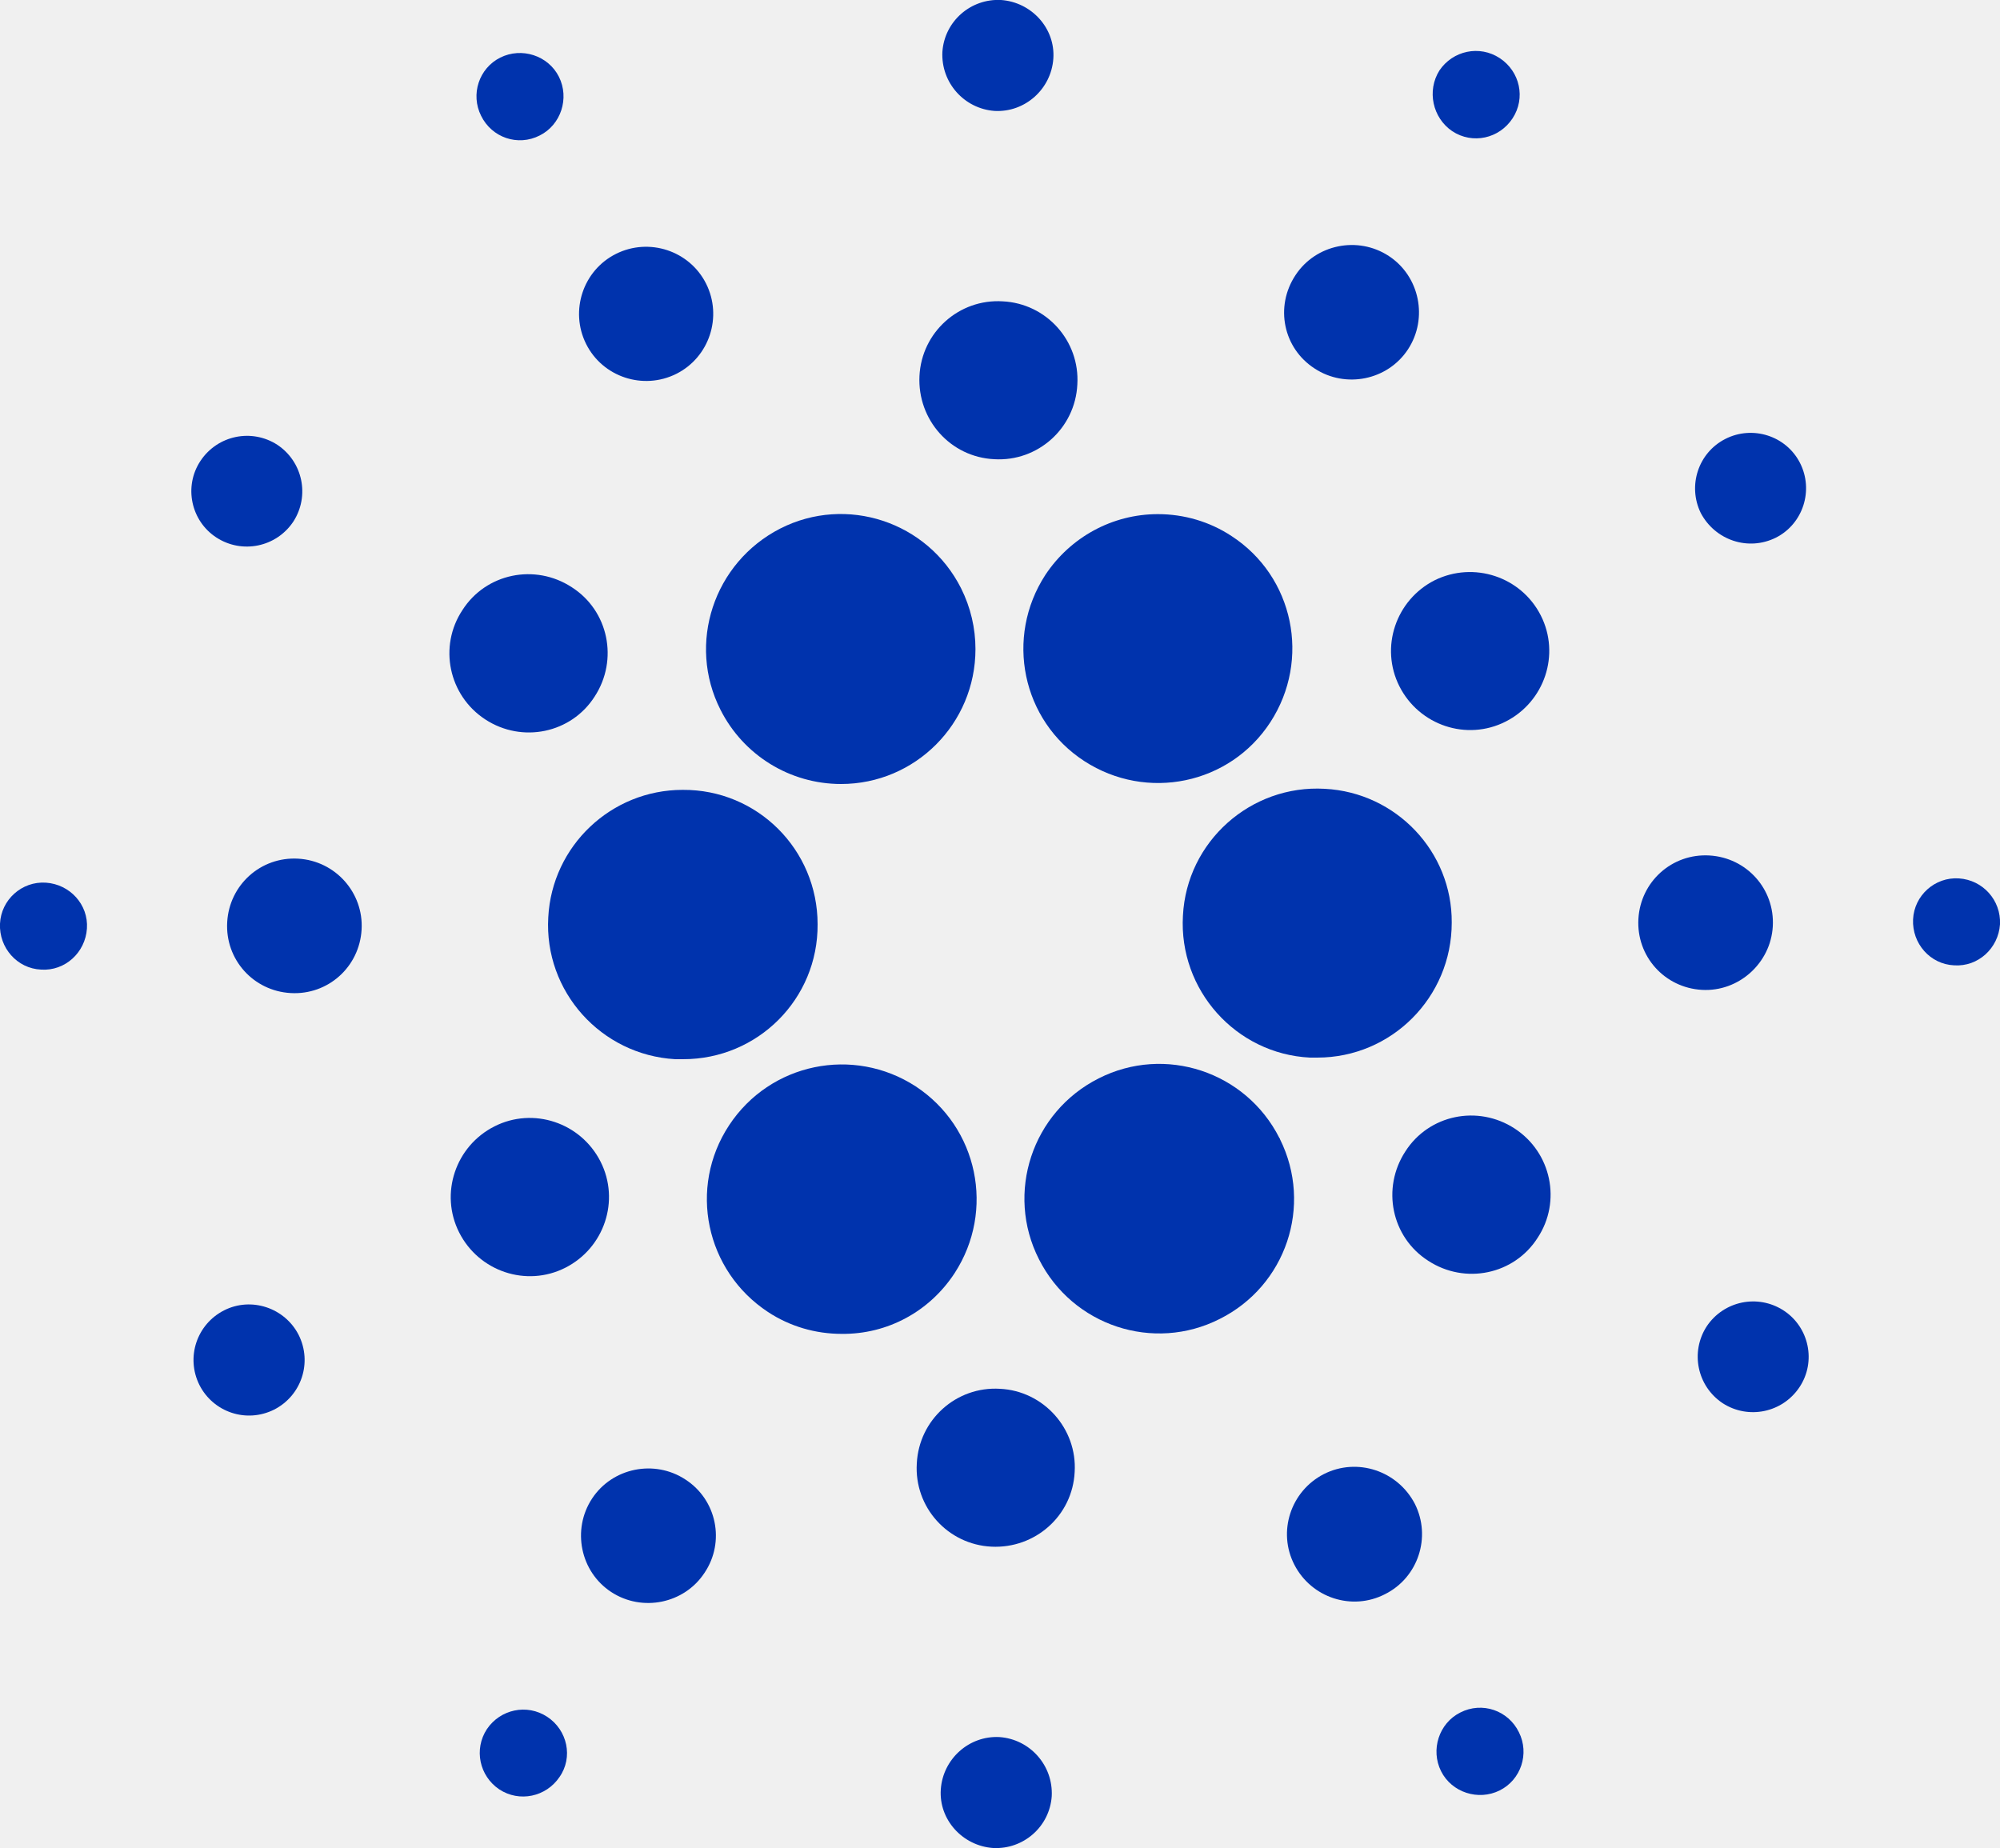
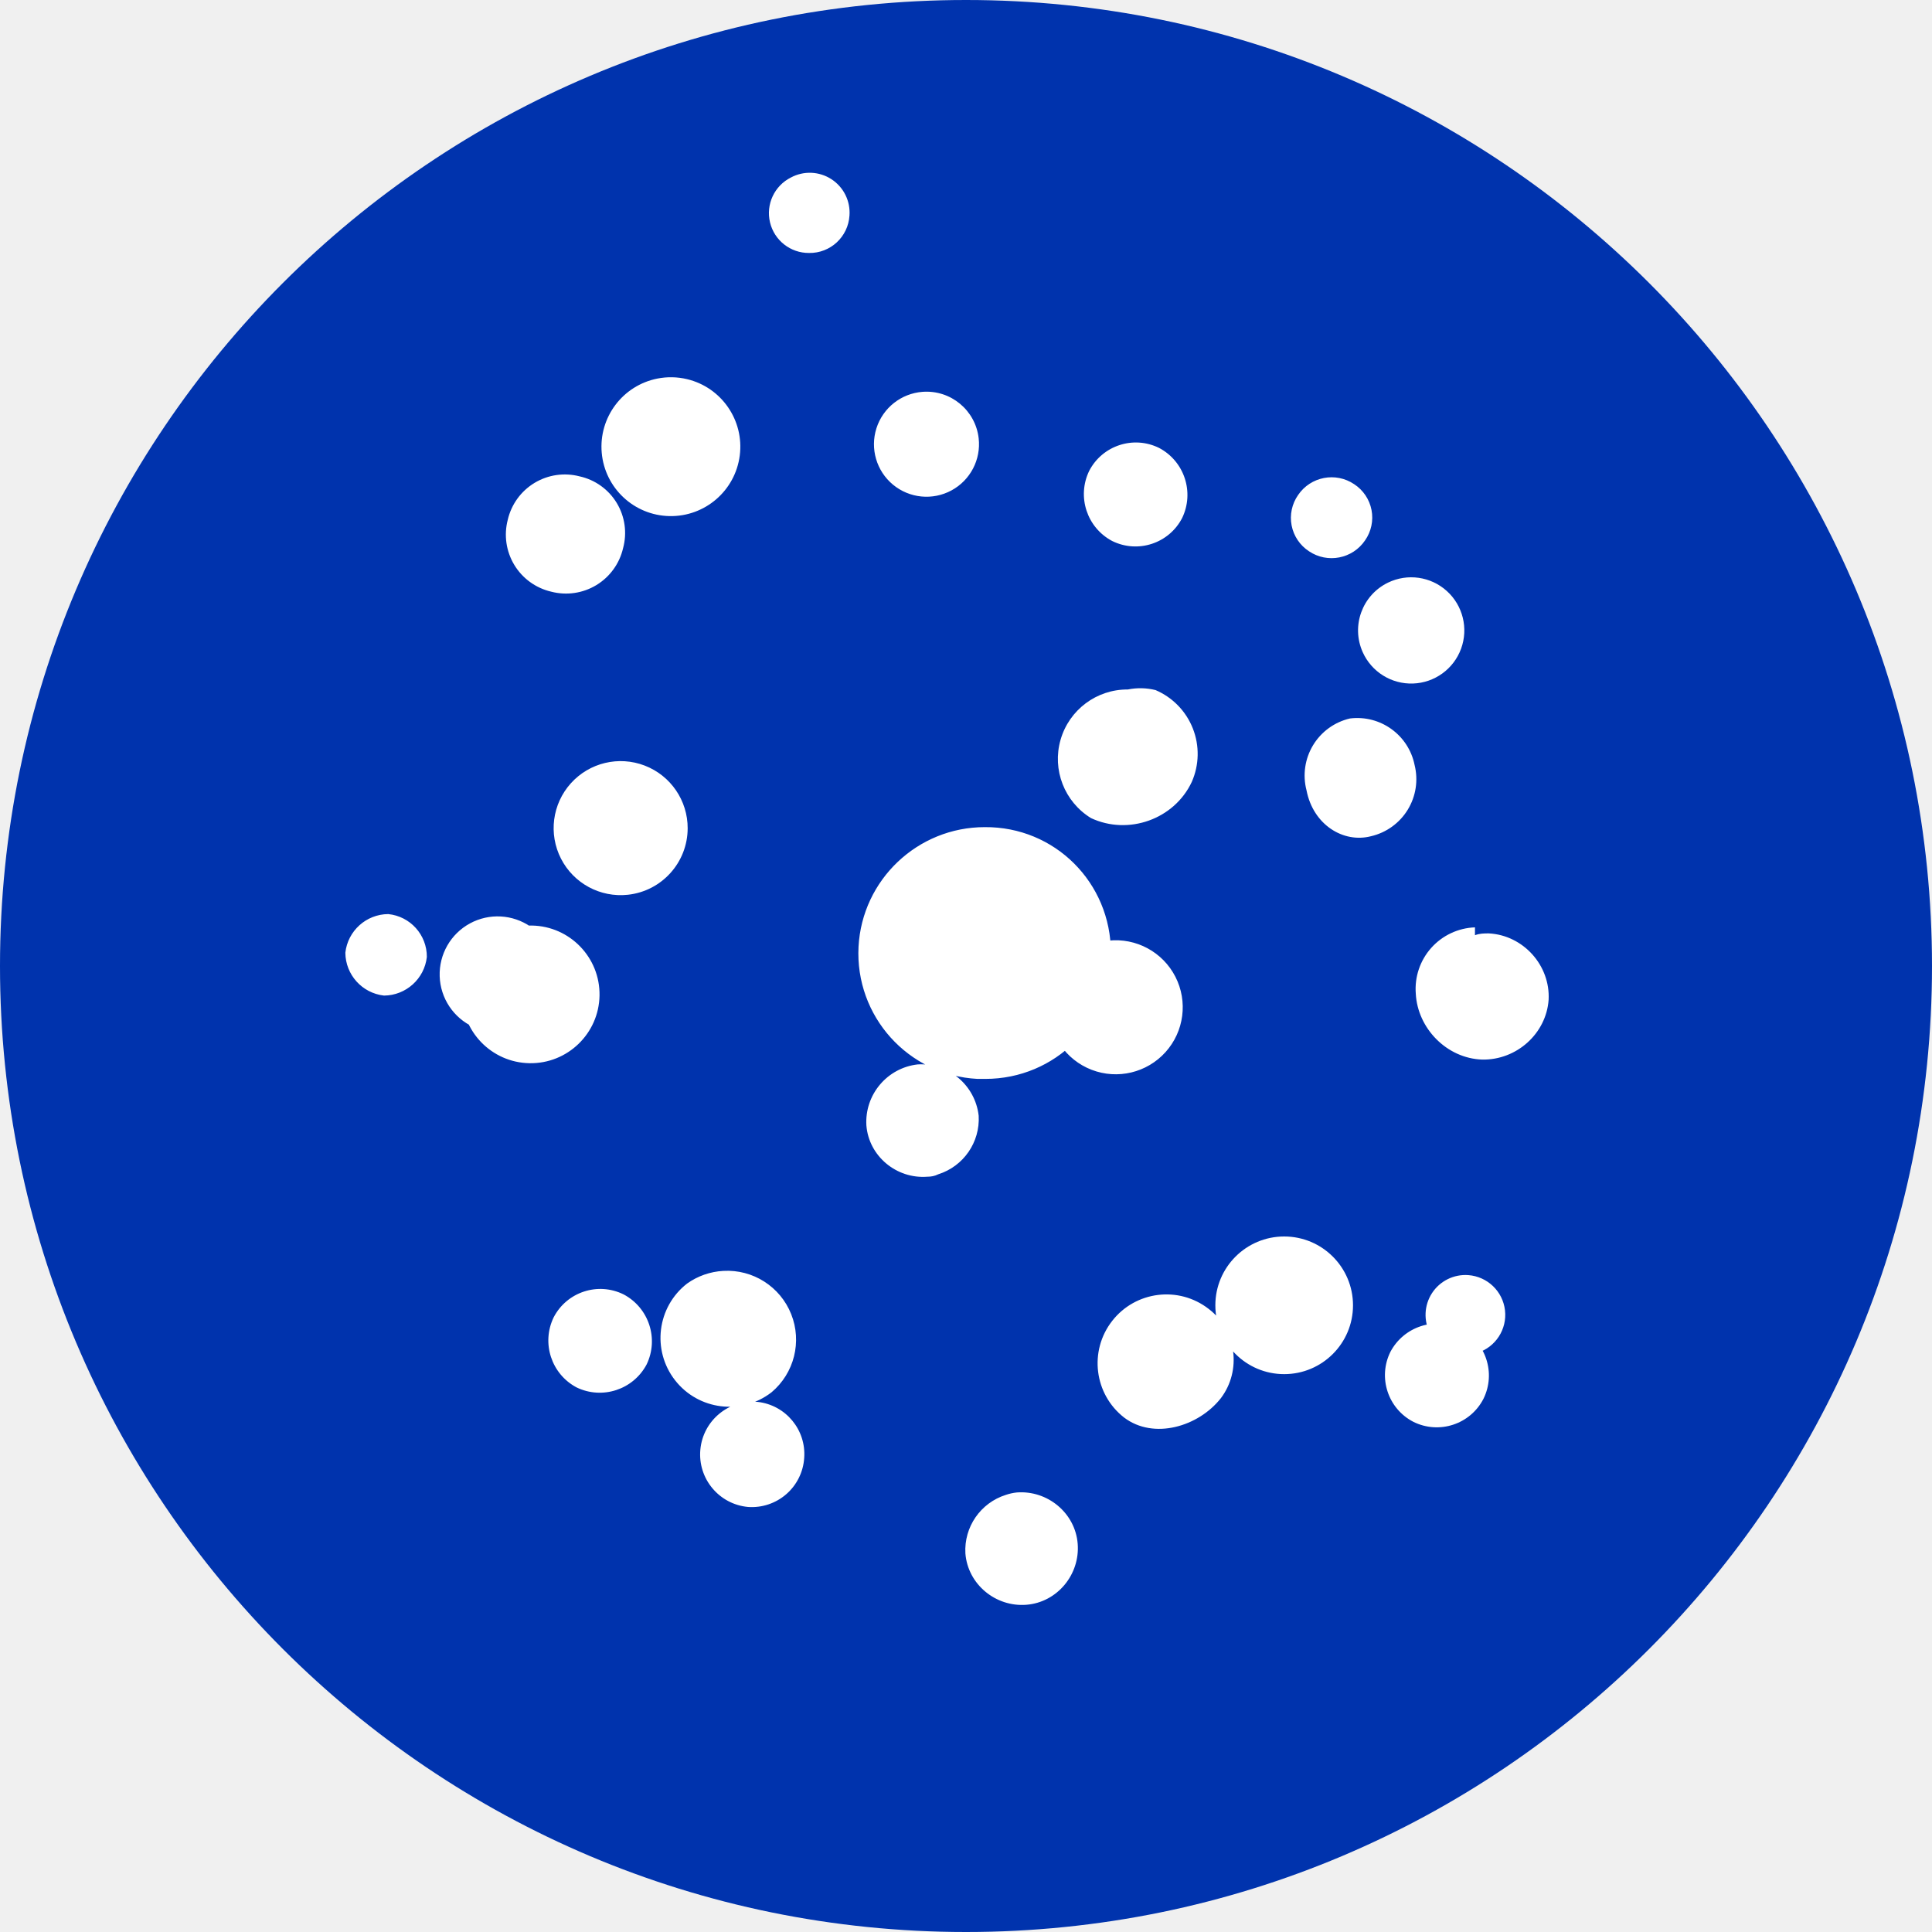
- <svg xmlns="http://www.w3.org/2000/svg" enable-background="new 0 0 375 346.5" viewBox="0 0 375 346.5">
-   <g fill="#0033ad">
-     <path d="m102.8 172c-.8 13.9 9.9 25.8 23.8 26.6h1.5c14 0 25.3-11.3 25.2-25.3 0-14-11.3-25.3-25.3-25.2-13.4 0-24.5 10.5-25.2 23.9z" />
-     <path d="m8.6 165.5c-4.5-.3-8.4 3.2-8.6 7.7s3.2 8.4 7.7 8.6c4.5.3 8.3-3.2 8.6-7.7s-3.2-8.3-7.7-8.6z" />
-     <path d="m101.2 25.4c4-2 5.6-7 3.6-11s-7-5.6-11-3.6-5.6 6.9-3.6 10.9c2 4.1 6.9 5.8 11 3.7-.1 0 0 0 0 0z" />
-     <path d="m126.8 70.1c6.2-3.1 8.7-10.7 5.6-16.9s-10.7-8.7-16.9-5.6-8.7 10.7-5.6 16.9 10.7 8.7 16.9 5.6z" />
-     <path d="m40.6 100.8c4.8 3.1 11.2 1.8 14.4-3 3.1-4.8 1.8-11.2-3-14.4-4.8-3.1-11.2-1.8-14.4 3-3.2 4.8-1.8 11.3 3 14.4z" />
-     <path d="m55.9 161c-7-.4-12.9 4.9-13.3 11.9s4.9 12.9 11.9 13.3 12.9-4.9 13.3-11.9c.4-6.9-4.9-12.9-11.9-13.3z" />
-     <path d="m42 245.7c-5.1 2.6-7.2 8.8-4.6 14 2.6 5.1 8.8 7.2 14 4.6 5.1-2.6 7.2-8.8 4.6-14-2.6-5.1-8.9-7.2-14-4.6z" />
-     <path d="m91 134.9c6.9 4.5 16.1 2.6 20.5-4.3 4.5-6.9 2.6-16.1-4.3-20.5-6.9-4.5-16.1-2.6-20.5 4.3-4.5 6.8-2.6 16 4.3 20.5z" />
-     <path d="m246.5 69.1c5.8 3.8 13.7 2.2 17.5-3.6s2.2-13.7-3.6-17.5-13.7-2.2-17.5 3.6c-3.9 5.9-2.3 13.7 3.6 17.5z" />
-     <path d="m272.3 24.6c3.8 2.5 8.8 1.4 11.3-2.4s1.4-8.8-2.4-11.3-8.8-1.4-11.3 2.3c-2.4 3.8-1.3 8.9 2.4 11.4z" />
-     <path d="m248.4 147.9c-13.9-.8-25.9 9.9-26.6 23.8-.8 13.9 9.9 25.9 23.8 26.6h1.4c13.9 0 25.2-11.3 25.2-25.3.1-13.3-10.4-24.4-23.8-25.1z" />
-     <path d="m135.1 133.1c4.3 8.5 13 13.9 22.6 13.9 13.9 0 25.2-11.3 25.2-25.3 0-3.9-.9-7.8-2.7-11.4-6.3-12.5-21.5-17.5-33.9-11.2-12.5 6.4-17.5 21.6-11.2 34z" />
-     <path d="m333 100.8c5.1-2.6 7.1-8.9 4.5-14s-8.9-7.1-14-4.5-7.1 8.8-4.6 13.9c2.7 5.1 8.9 7.2 14.1 4.6z" />
-     <path d="m269 108.8c-7.3 3.7-10.3 12.6-6.6 19.9s12.6 10.3 19.9 6.6 10.3-12.6 6.6-19.9-12.6-10.2-19.9-6.6z" />
-     <path d="m186.5 20.8c5.7.3 10.6-4.1 11-9.8s-4.1-10.6-9.8-11c-5.7-.3-10.6 4-11 9.7-.3 5.8 4.1 10.7 9.8 11.1z" />
-     <path d="m186.4 86.1c8.2.5 15.2-5.8 15.6-14 .5-8.2-5.8-15.2-14-15.6-8.2-.5-15.2 5.8-15.6 14s5.8 15.2 14 15.6z" />
-     <path d="m106 237.7c7.3-3.7 10.3-12.6 6.6-19.9s-12.6-10.3-19.9-6.6-10.3 12.6-6.6 19.9 12.6 10.3 19.9 6.6z" />
-     <path d="m196 107.8c-7.6 11.7-4.4 27.3 7.3 34.9s27.3 4.4 34.9-7.3 4.4-27.3-7.3-34.9c-4.1-2.7-8.9-4.1-13.8-4.1-8.5 0-16.4 4.3-21.1 11.4z" />
-     <path d="m239.9 213.4c-6.3-12.5-21.5-17.5-33.9-11.2-12.5 6.3-17.5 21.5-11.2 33.9 6.3 12.5 21.5 17.5 33.9 11.2 12.4-6.2 17.5-21.2 11.3-33.7-0-.1-0-.1-.1-.2z" />
-     <path d="m284 211.6c-6.9-4.5-16.1-2.6-20.5 4.3-4.5 6.9-2.6 16.1 4.3 20.5 6.9 4.5 16.1 2.6 20.5-4.3 4.5-6.8 2.6-16-4.3-20.5z" />
-     <path d="m332.4 173.7c.4-7-4.9-12.9-11.9-13.3s-12.9 4.9-13.3 11.9 4.9 12.9 11.9 13.3c6.9.4 12.9-5 13.3-11.9z" />
-     <path d="m367.3 164.7c-4.5-.3-8.4 3.2-8.6 7.7s3.2 8.4 7.7 8.6c4.5.3 8.3-3.2 8.6-7.7.2-4.5-3.2-8.3-7.7-8.6z" />
-     <path d="m334.4 245.7c-4.8-3.1-11.2-1.8-14.4 3-3.1 4.8-1.8 11.2 3 14.4 4.8 3.1 11.2 1.8 14.4-3s1.8-11.3-3-14.4z" />
-     <path d="m102.6 321.9c-3.8-2.5-8.8-1.4-11.3 2.3-2.5 3.8-1.4 8.8 2.3 11.3 3.8 2.5 8.8 1.4 11.3-2.3 2.6-3.7 1.5-8.8-2.3-11.3z" />
-     <path d="m273.8 321.1c-4 2-5.6 7-3.6 11s7 5.6 11 3.6 5.6-6.9 3.6-10.9c-2-4.1-6.9-5.8-11-3.7z" />
-     <path d="m179 238.7c7.6-11.7 4.4-27.3-7.3-35-11.7-7.6-27.3-4.4-35 7.3s-4.4 27.3 7.3 35c4.1 2.7 8.9 4.1 13.8 4.1 8.6.1 16.5-4.2 21.2-11.4z" />
-     <path d="m128.5 277.4c-5.8-3.8-13.7-2.2-17.5 3.6s-2.2 13.7 3.6 17.5 13.7 2.2 17.5-3.6c3.9-5.8 2.3-13.7-3.6-17.5z" />
-     <path d="m187.4 325.7c-5.7-.3-10.6 4.1-11 9.8s4.1 10.6 9.8 11c5.7.3 10.6-4 11-9.7.3-5.8-4.1-10.7-9.8-11.1z" />
-     <path d="m187.5 260.4c-8.2-.5-15.2 5.8-15.6 14-.5 8.2 5.8 15.2 14 15.6s15.2-5.8 15.6-14c.5-8.1-5.8-15.2-14-15.6z" />
-     <path d="m248.2 276.4c-6.2 3.2-8.7 10.8-5.5 17s10.8 8.7 17 5.5c6.2-3.1 8.7-10.7 5.6-16.9-3.2-6.2-10.8-8.8-17.1-5.6z" />
-   </g>
+ <svg xmlns="http://www.w3.org/2000/svg" viewBox="0 0 32 32" fill="none">
+   <circle cx="16" cy="16" r="16" fill="#0033ad" />
+   <path fill="#fff" d="M14.22 15.68c-.06 1.15.82 2.13 1.97 2.19h.13c1.16 0 2.09-.93 2.08-2.09 0-1.16-.93-2.09-2.09-2.08-1.11 0-2.03.87-2.09 1.98zm-7.79-.54a.72.72 0 0 0-.71.64.72.72 0 0 0 .64.71.72.72 0 0 0 .71-.64.71.71 0 0 0-.64-.71zm7.64-11.57a.66.66 0 0 0-.97-.63.66.66 0 0 0 .3 1.25.66.66 0 0 0 .67-.62zm2.14 3.69a.87.87 0 0 0-.93-.77.87.87 0 1 0 .93.77zm-7.08 2.54a.97.97 0 0 0 1.19-.72.96.96 0 0 0-.72-1.19.97.97 0 0 0-1.19.72.97.97 0 0 0 .72 1.19zm1.27 5.02a1.11 1.11 0 0 0 .99-1.1 1.11 1.11 0 1 0-.99 1.1zm-1.23 7a.88.88 0 0 0 .38 1.16.88.88 0 0 0 1.16-.38.88.88 0 0 0-.38-1.16.87.87 0 0 0-1.16.38zm7.49 2.94a.96.96 0 0 0-.67.97c.04.51.5.89 1.01.85.51-.04.89-.5.85-1.01-.04-.51-.5-.89-1.01-.85a.83.83 0 0 0-.18.04zm-4.68-3.71a1.14 1.14 0 0 0-.6.21 1.14 1.14 0 0 0 1.4 1.8 1.14 1.14 0 0 0-.8-2.01zm6.38-5.47a1.11 1.11 0 0 0-.99 1.1 1.11 1.11 0 1 0 .99-1.1zm1.22-7a.88.88 0 0 0-.38-1.16.87.87 0 0 0-1.16.38.88.88 0 0 0 .38 1.16.87.87 0 0 0 1.16-.38zm3.41 1.07a.88.88 0 0 0-.42 1.15.88.88 0 1 0 .42-1.15zm1.44 5.71a1.02 1.02 0 0 0-.98 1.1c.03.57.51 1.07 1.1 1.09.57.01 1.06-.43 1.1-.99.03-.57-.42-1.07-.99-1.1-.08 0-.15 0-.23.03zm-1.4 7.03a.87.87 0 0 0 .38 1.16.87.87 0 0 0 1.16-.38.87.87 0 0 0-.38-1.16.88.88 0 0 0-1.16.38zm-7.49-2.94a.96.96 0 0 0 .67-.97.96.96 0 0 0-1.01-.85.96.96 0 0 0-.85 1.01c.04.51.5.89 1.01.85.06 0 .12-.01.18-.04zm4.68 3.71c.35-.46.26-1.13-.2-1.48a1.14 1.14 0 0 0-1.6.2 1.14 1.14 0 0 0 .2 1.6c.49.37 1.23.15 1.6-.32zm2.14-11.26a.97.97 0 0 0-.72 1.19c.11.57.61.88 1.07.76a.97.97 0 0 0 .72-1.18.97.97 0 0 0-1.07-.77zm-.68-2.77a.67.67 0 0 0 .93-.18.66.66 0 0 0-.18-.93.67.67 0 0 0-.93.18.66.66 0 0 0 .18.93zm2.64 11.99a.66.66 0 0 0-.63.97.66.66 0 1 0 .63-.97zm-5.64-9.7a1.15 1.15 0 0 0-.61 2.13c.62.29 1.38.02 1.67-.6a1.15 1.15 0 0 0-.6-1.52 1.05 1.05 0 0 0-.46-.01zm2.59 9.06a1.14 1.14 0 1 0 0 2.28 1.14 1.14 0 0 0 0-2.28zm-7.95 3.67a.87.87 0 0 0-.77-.93.87.87 0 1 0-.16 1.74.87.87 0 0 0 .93-.81zm-4.53-8.8a.96.96 0 1 0-.95 1.66.96.96 0 0 0 .95-1.66zm2.59-9.07a1.15 1.15 0 0 0-.49-.01 1.15 1.15 0 1 0 .49.01zm-2.57 9.05a1.14 1.14 0 1 0-.04 2.28 1.14 1.14 0 0 0 .04-2.28z" />
</svg>
